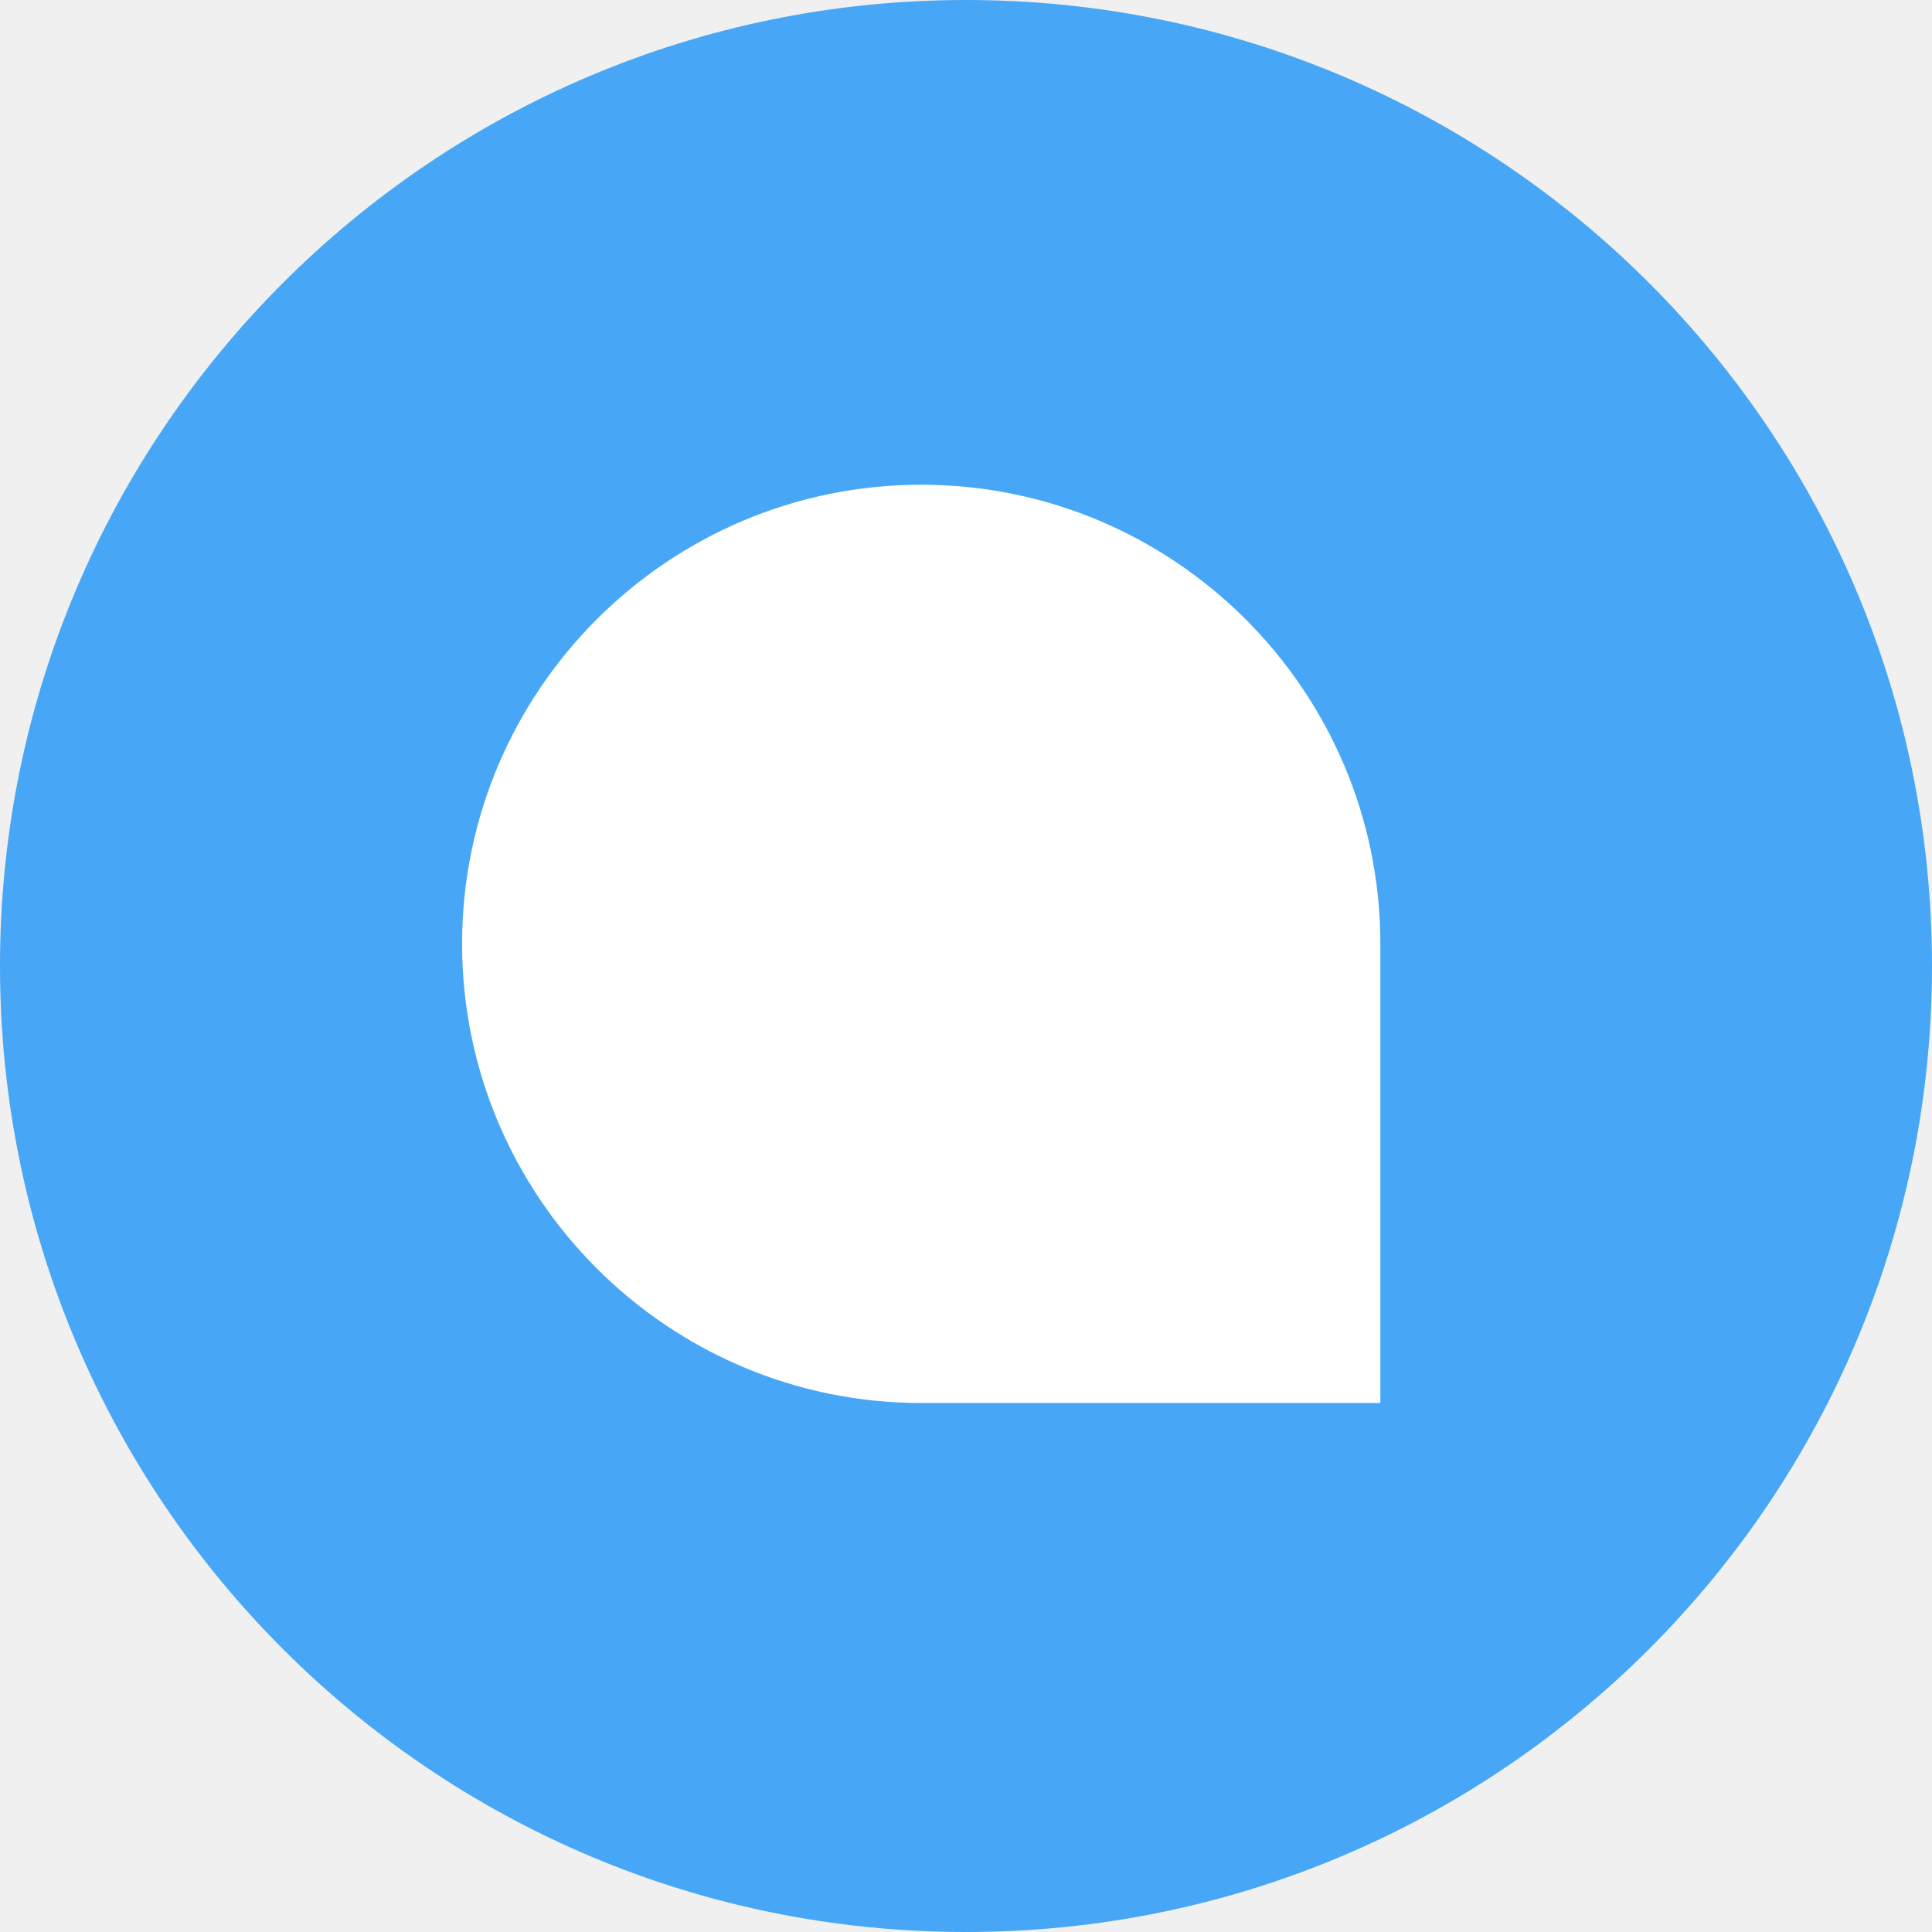
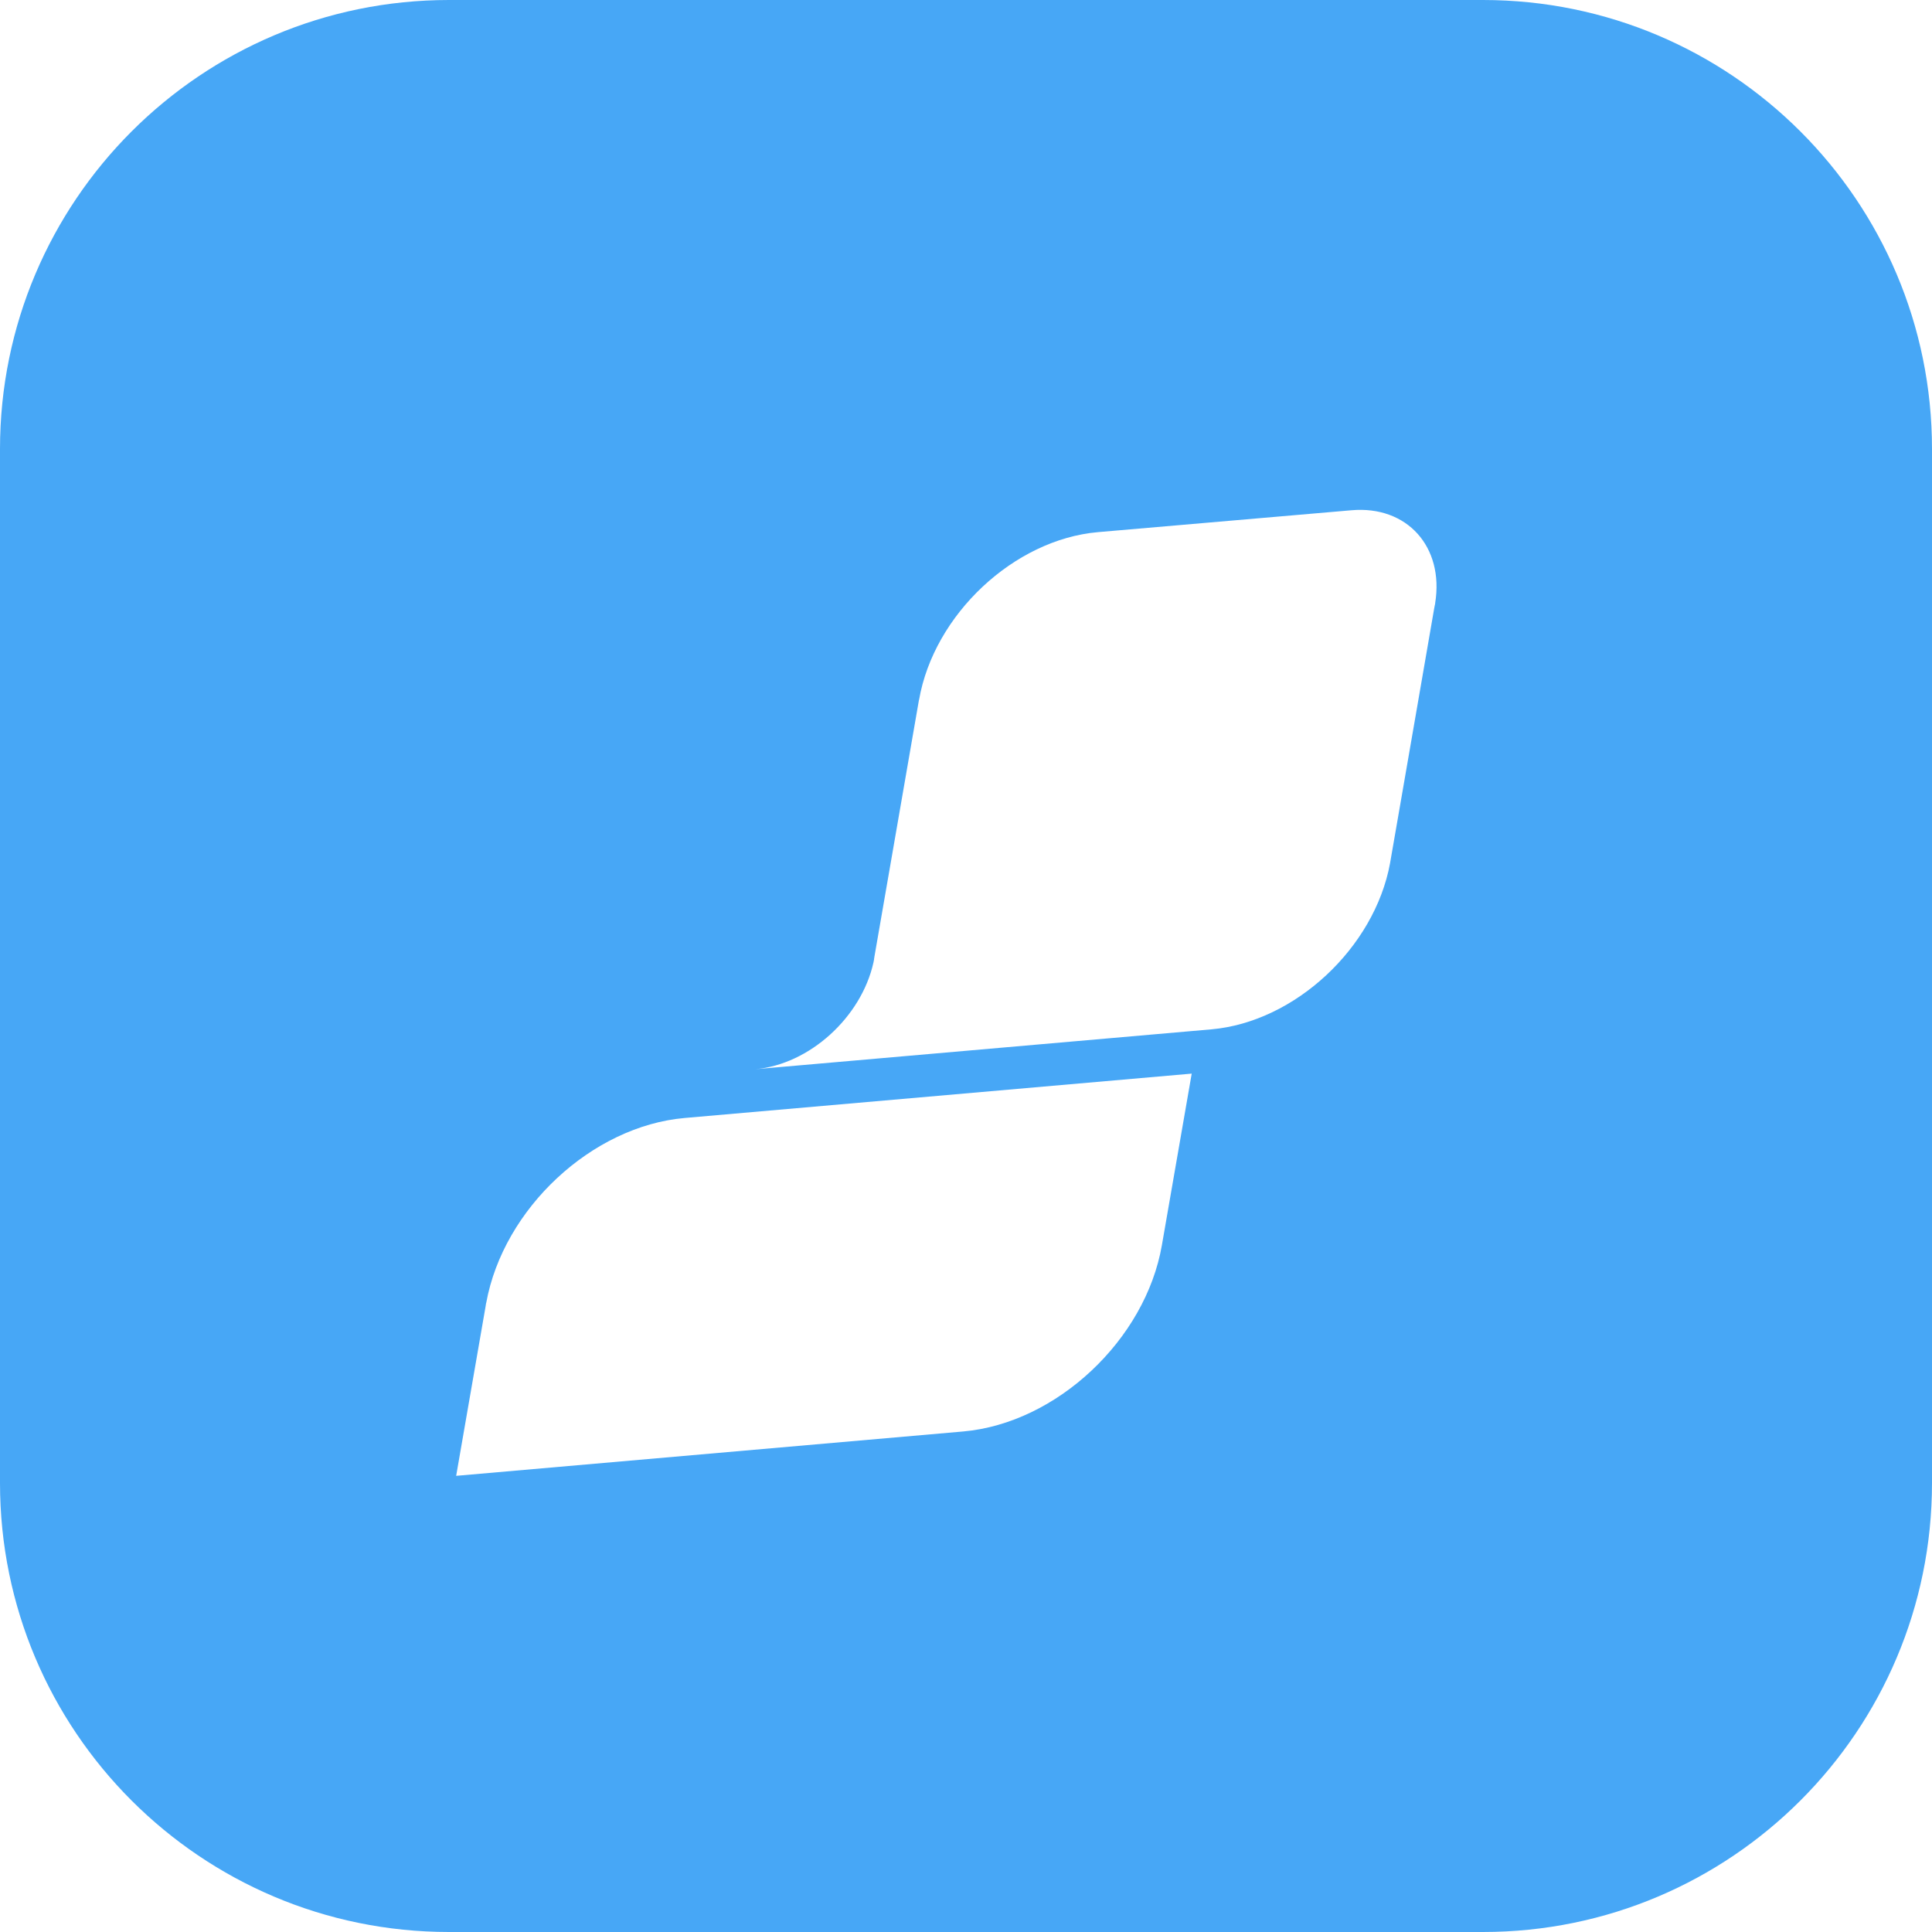
- <svg xmlns="http://www.w3.org/2000/svg" width="512px" height="512px" viewBox="0 0 512 512" version="1.1">
-   <g id="Logo" stroke="none" stroke-width="1" fill="none" fill-rule="evenodd">
-     <g id="woot-log" fill-rule="nonzero">
-       <circle id="Oval" fill="#47A7F6" cx="256" cy="256" r="256" />
-       <path d="M362.808,368.808 L244.123,368.808 C178.699,368.808 125.457,315.562 125.457,250.122 C125.457,184.703 178.699,131.457 244.124,131.457 C309.565,131.457 362.808,184.703 362.808,250.122 L362.808,368.808 Z" id="Fill-1" stroke="#FFFFFF" stroke-width="6" fill="#FFFFFF" />
+ <svg xmlns="http://www.w3.org/2000/svg" width="512" height="512" viewBox="0 0 512 512" fill="none">
+   <g clip-path="url(#clip0_1102_3097)">
+     <rect width="512" height="512" fill="white" />
+     <rect width="512" height="512" rx="119" fill="#47A7F6" />
+     <g clip-path="url(#clip1_1102_3097)">
+       <path d="M315.823 284.474L307.918 329.955C303.574 355.08 279.971 377.183 255.249 379.355L120.889 391.111L128.682 346.235L128.772 345.653C128.772 345.518 128.816 345.384 128.861 345.25C133.407 320.281 156.853 298.425 181.463 296.276L315.823 284.519V284.474Z" fill="white" />
+       <path d="M380.338 159.789V159.923L380.181 160.684L380.024 161.535L375.546 187.422L370.821 214.697L368.537 227.842L368.38 228.76C364.259 251.176 343.165 270.837 321.04 272.785L200.117 283.355C214.516 282.101 228.22 269.605 231.467 255.117L231.602 254.423L231.646 254.176V253.93L231.669 253.907C231.691 253.885 231.691 253.818 231.691 253.818C231.691 253.818 231.699 253.781 231.714 253.706C231.714 253.706 231.736 253.527 231.736 253.437L231.758 253.37L236.439 226.409L243.537 185.474H243.56C247.478 162.879 268.707 142.971 290.966 141.023L358.146 135.223C372.881 133.924 382.734 144.919 380.338 159.811V159.789Z" fill="white" />
    </g>
  </g>
+   <defs>
+     <clipPath id="clip0_1102_3097">
+       <rect width="512" height="512" fill="white" />
+     </clipPath>
+     <clipPath id="clip1_1102_3097">
+       <rect width="261.333" height="256" fill="white" transform="translate(120.889 135.111)" />
+     </clipPath>
+   </defs>
</svg>
